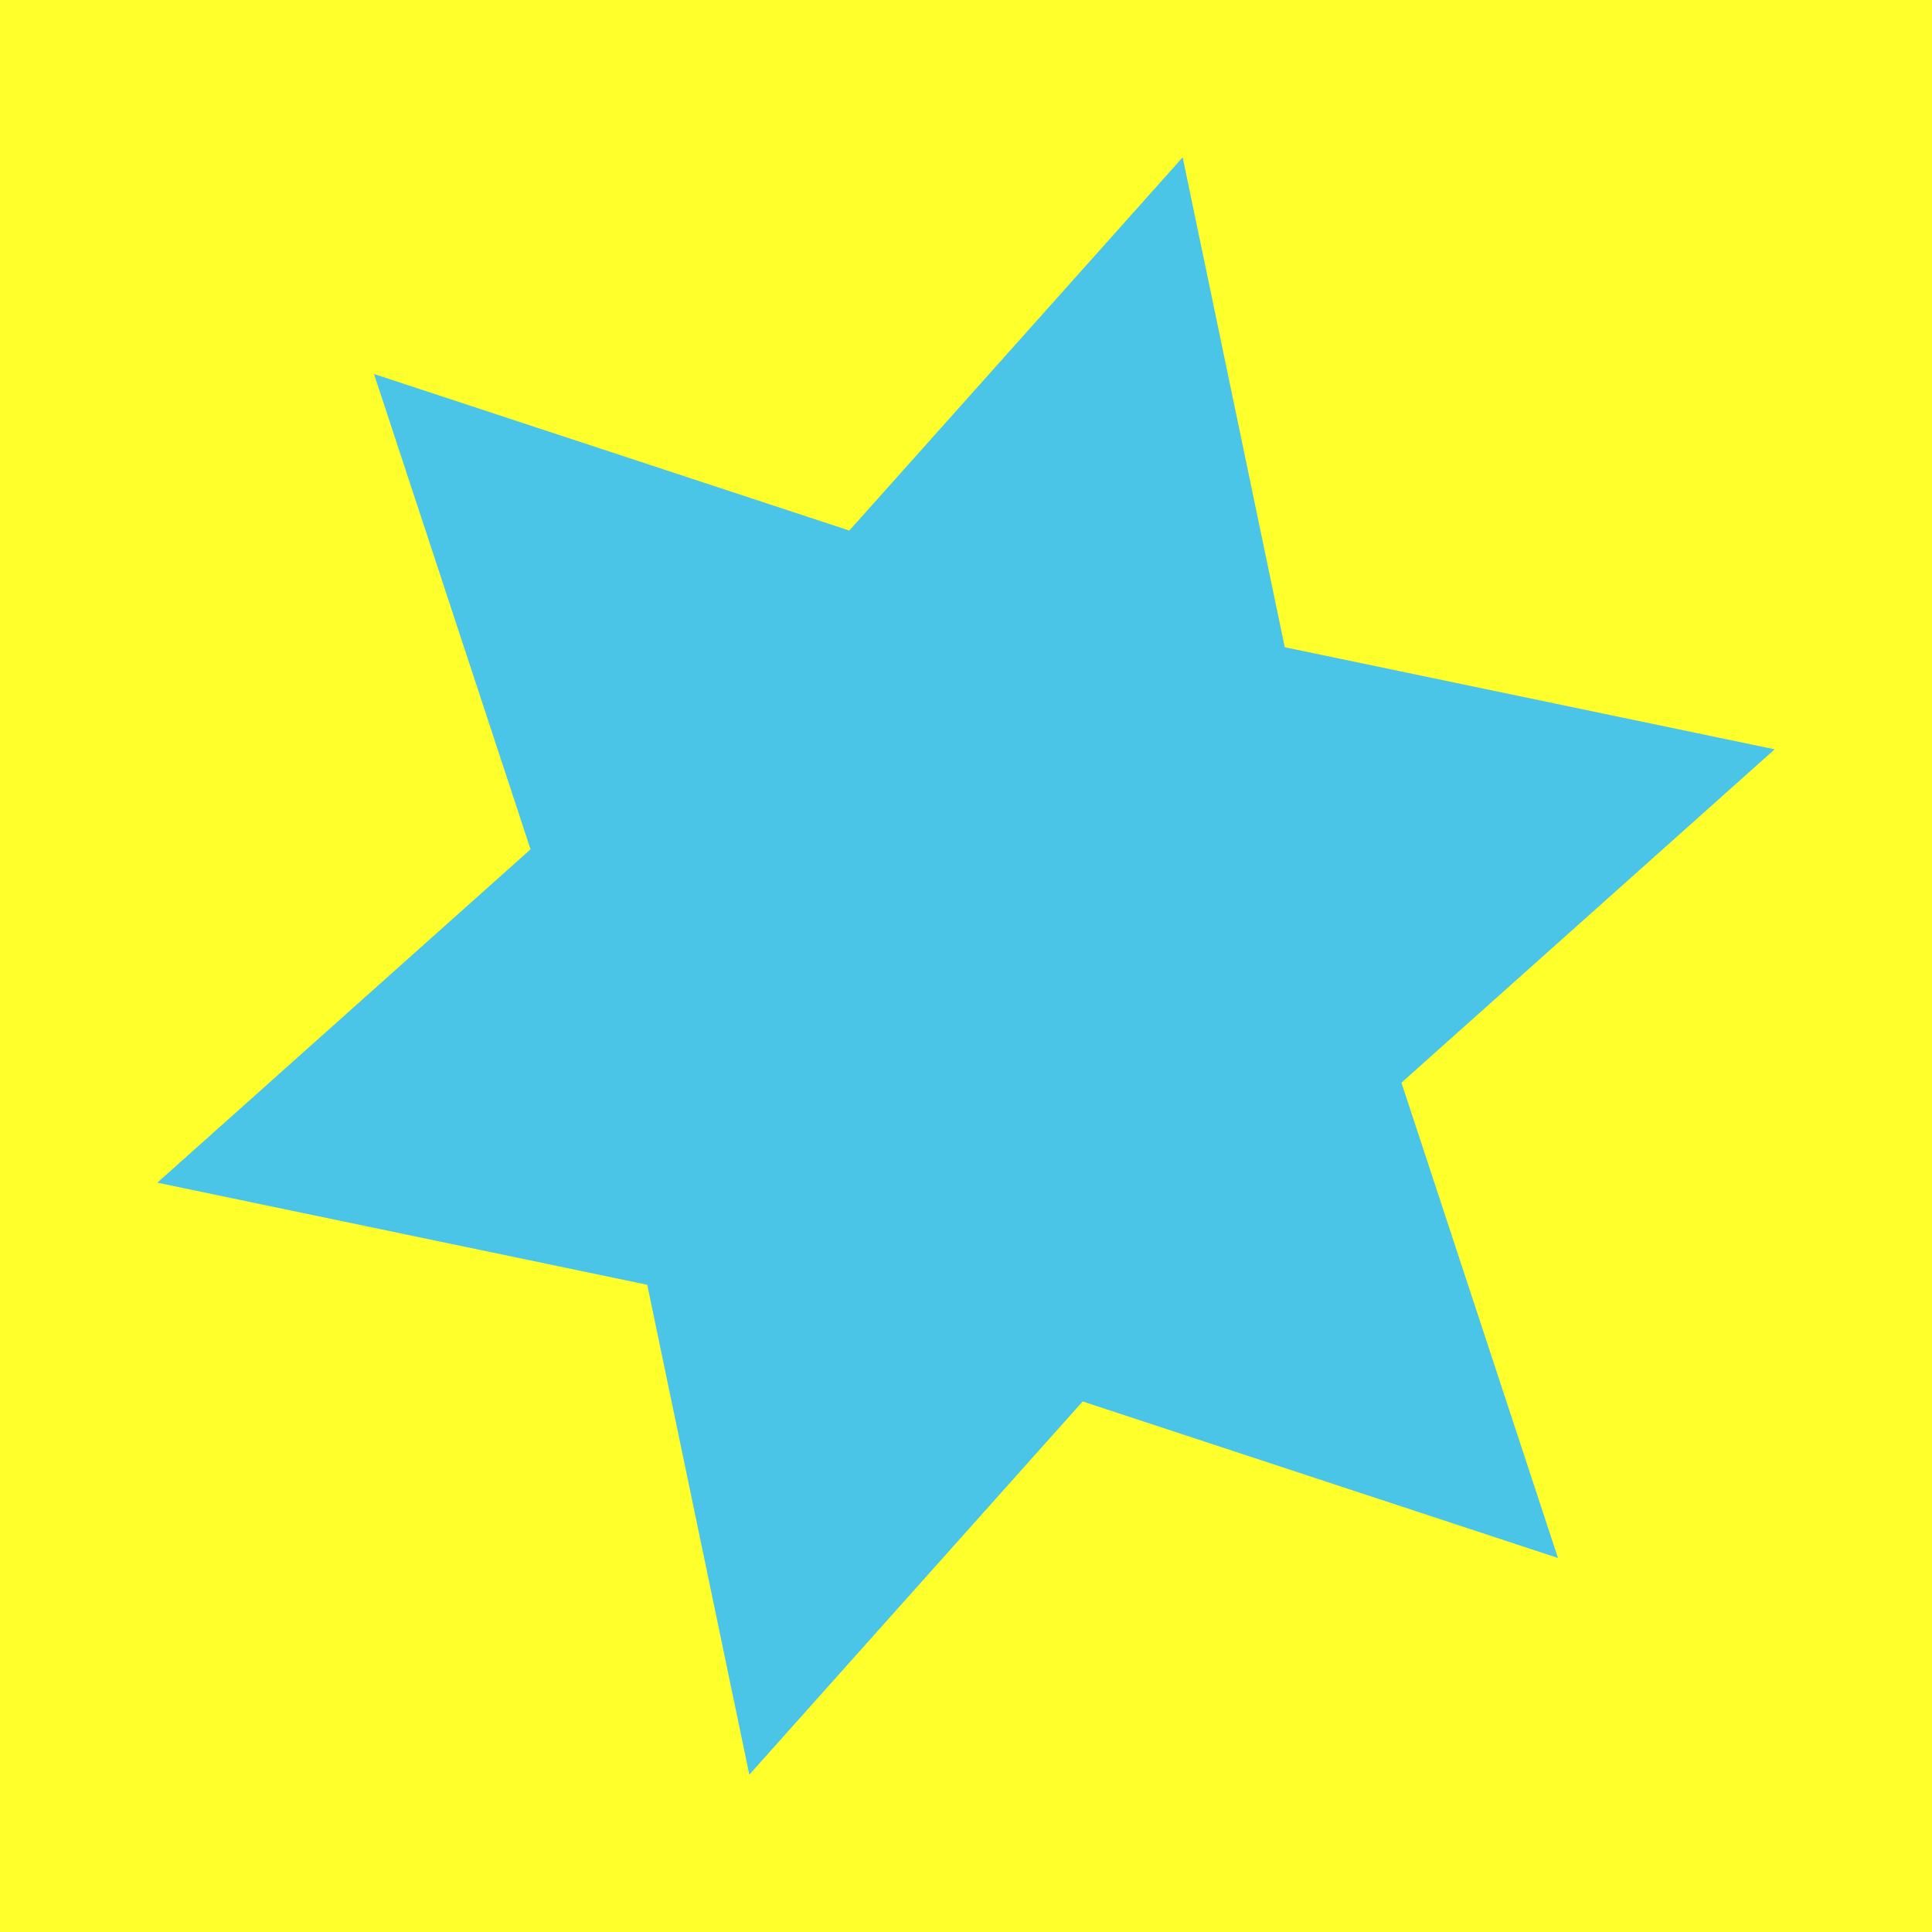
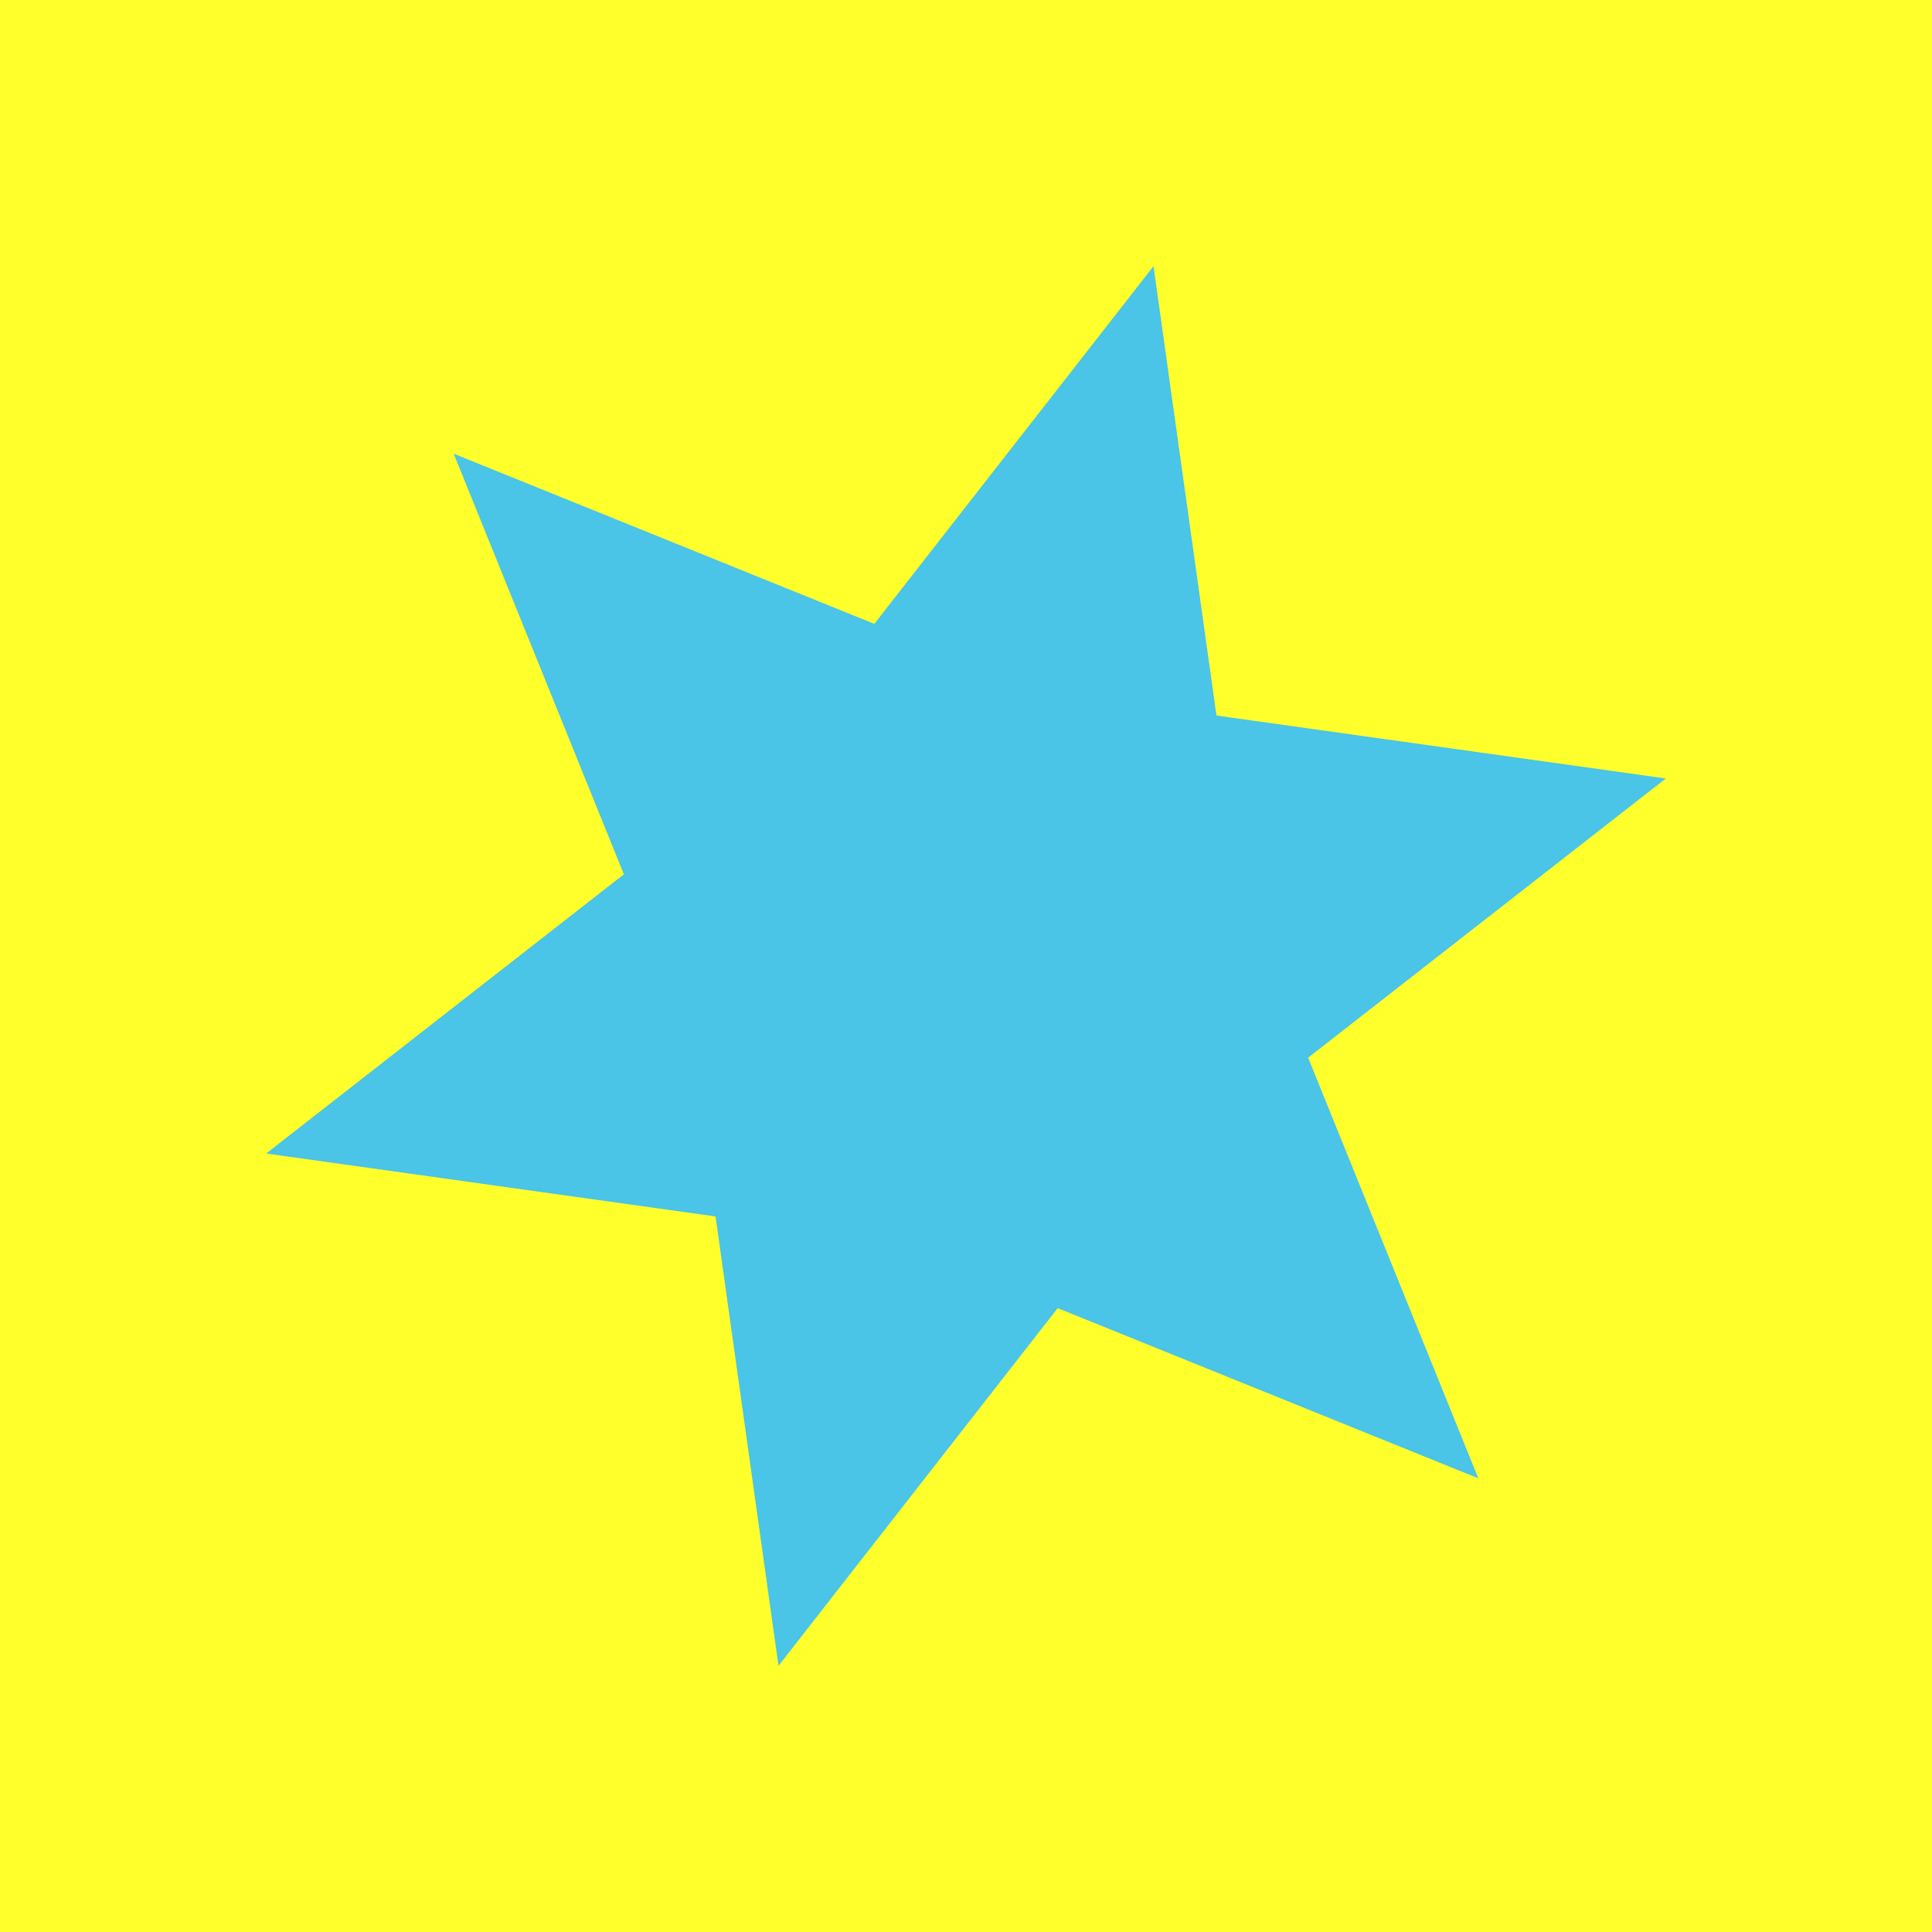
<svg xmlns="http://www.w3.org/2000/svg" baseProfile="full" height="120" version="1.1" width="120">
  <defs />
  <rect fill="rgb(255,255,44)" height="120" width="120" x="0" y="0" />
-   <polygon fill="rgb(74,196,231)" points="0,52 14.0,24.249 45.033,26.0 28,0 45.033,-26.0 14.0,-24.249 0,-52 -14.0,-24.249 -45.033,-26.0 -28,0 -45.033,26.0 -14.0,24.249" transform="translate(60,60) rotate(-45,0,0)" />
+   <polygon fill="rgb(74,196,231)" points="0,45 11.0,19.053 38.971,22.5 22,0 38.971,-22.5 11.0,-19.053 0,-45 -11.0,-19.053 -38.971,-22.5 -22,0 -38.971,22.5 -11.0,19.053" transform="translate(60,60) rotate(-45,0,0)" />
</svg>
